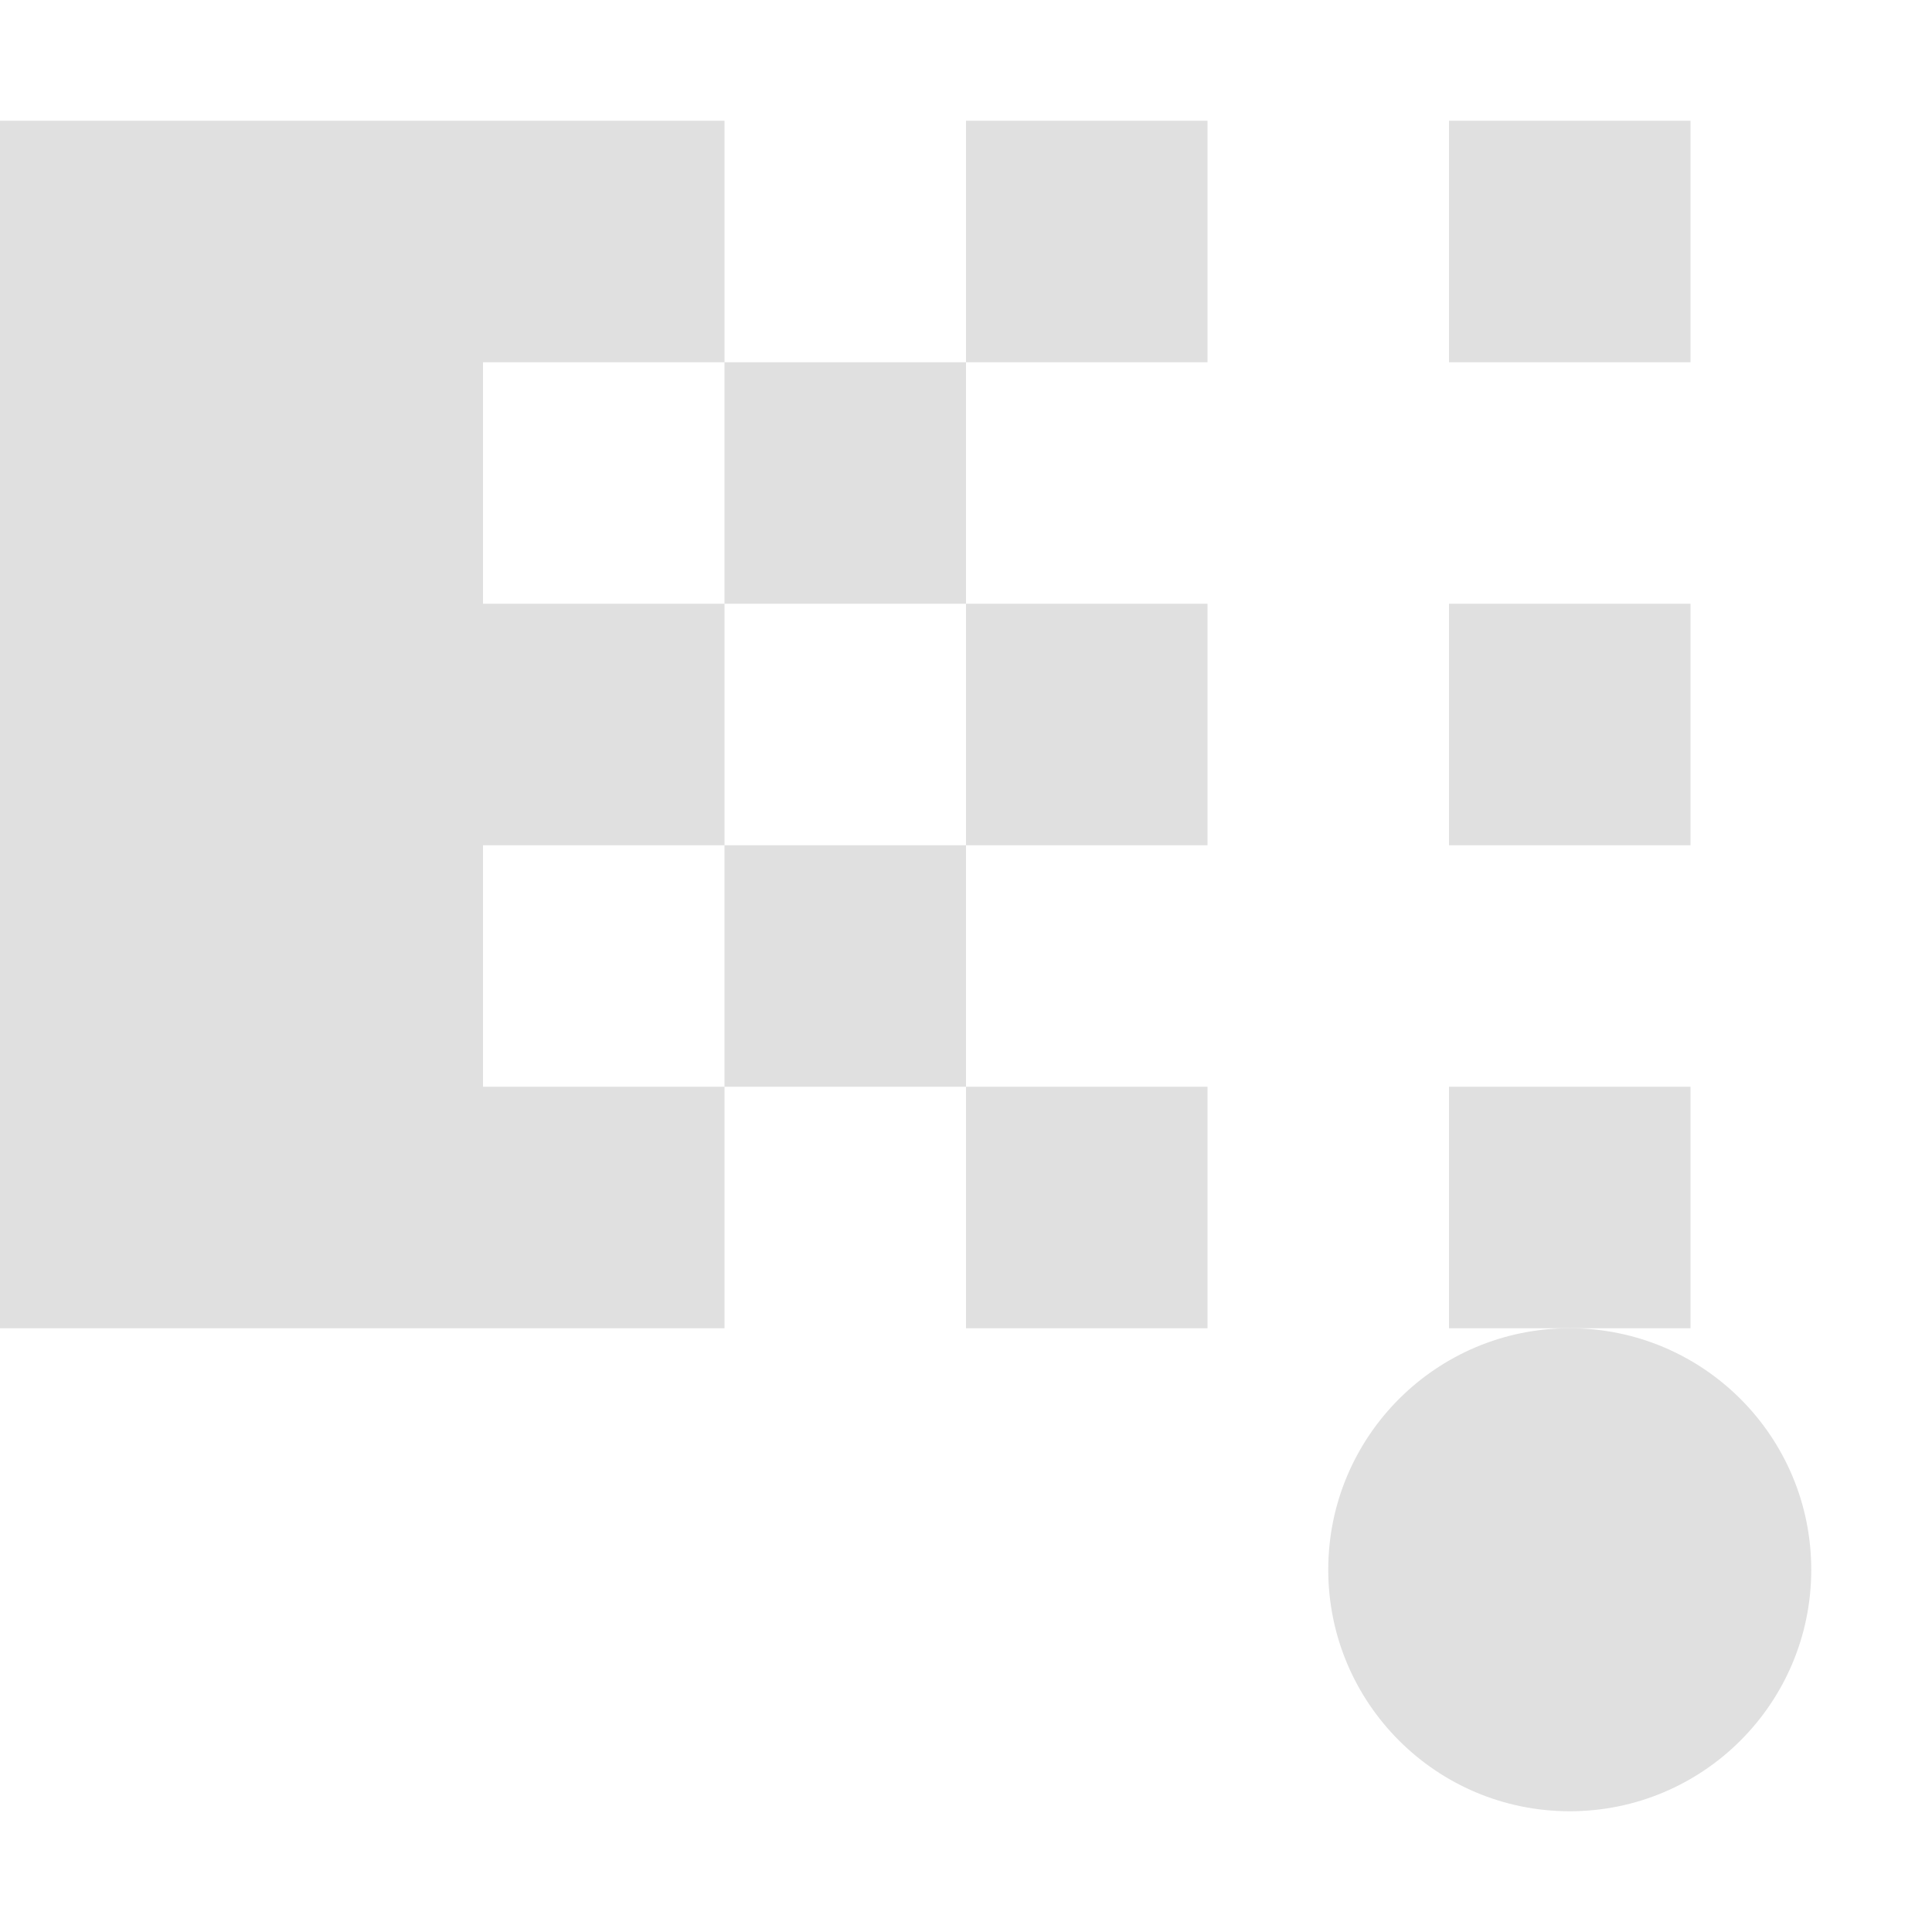
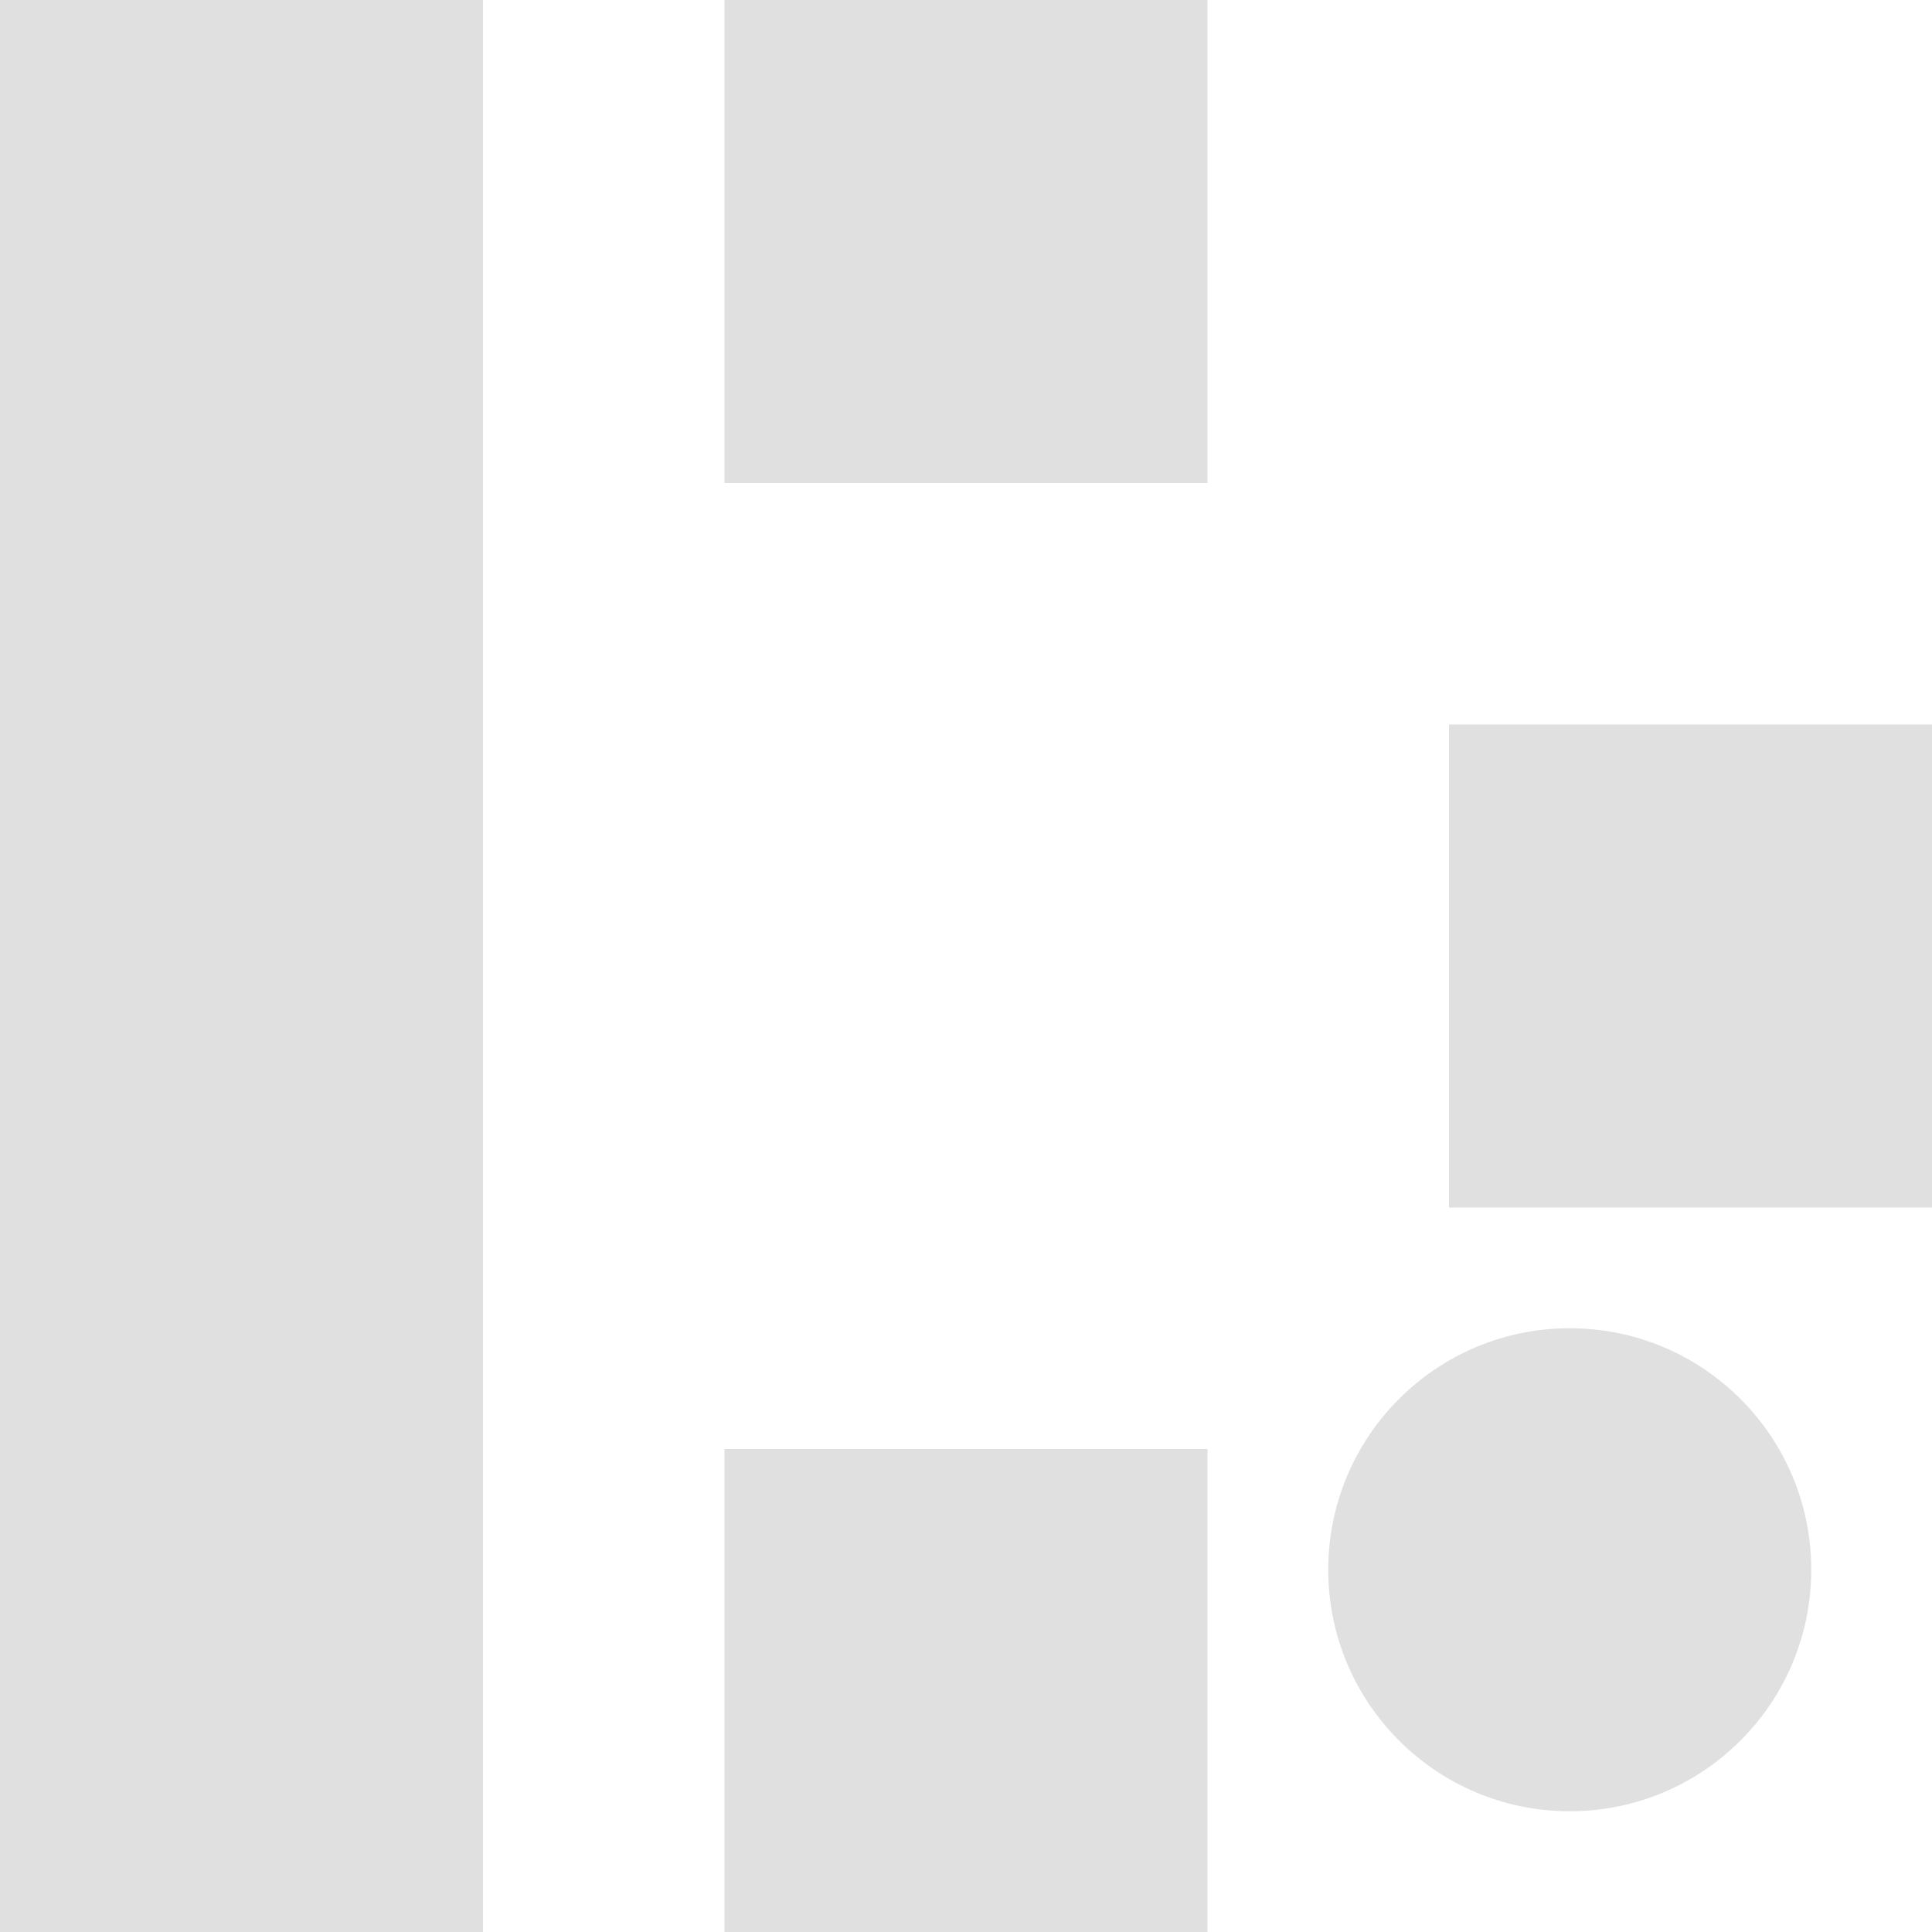
<svg xmlns="http://www.w3.org/2000/svg" width="16" height="16" viewBox="0 0 16 16">
-   <rect x="0" y="1" width="4" height="10" fill="#e0e0e0" />
-   <path fill="#e0e0e0" d="M4 1h2v2h-2zM4 5h2v2h-2zM4 9h2v2h-2zM6 3h2v2h-2zM6 7h2v2h-2zM8 1h2v2h-2zM8 5h2v2h-2zM8 9h2v2h-2z" />
-   <path fill="#e0e0e0" d="M12 1h2v2h-2zM12 5h2v2h-2zM12 9h2v2h-2z" />
+   <rect x="0" y="0" width="4" height="16" fill="#e0e0e0" />
+   <rect x="6" y="0" width="4" height="4" fill="#e0e0e0" />
+   <rect x="6" y="12" width="4" height="4" fill="#e0e0e0" />
+   <rect x="12" y="6" width="4" height="4" fill="#e0e0e0" />
  <circle cx="13" cy="13" r="2" fill="#e0e0e0" />
</svg>
